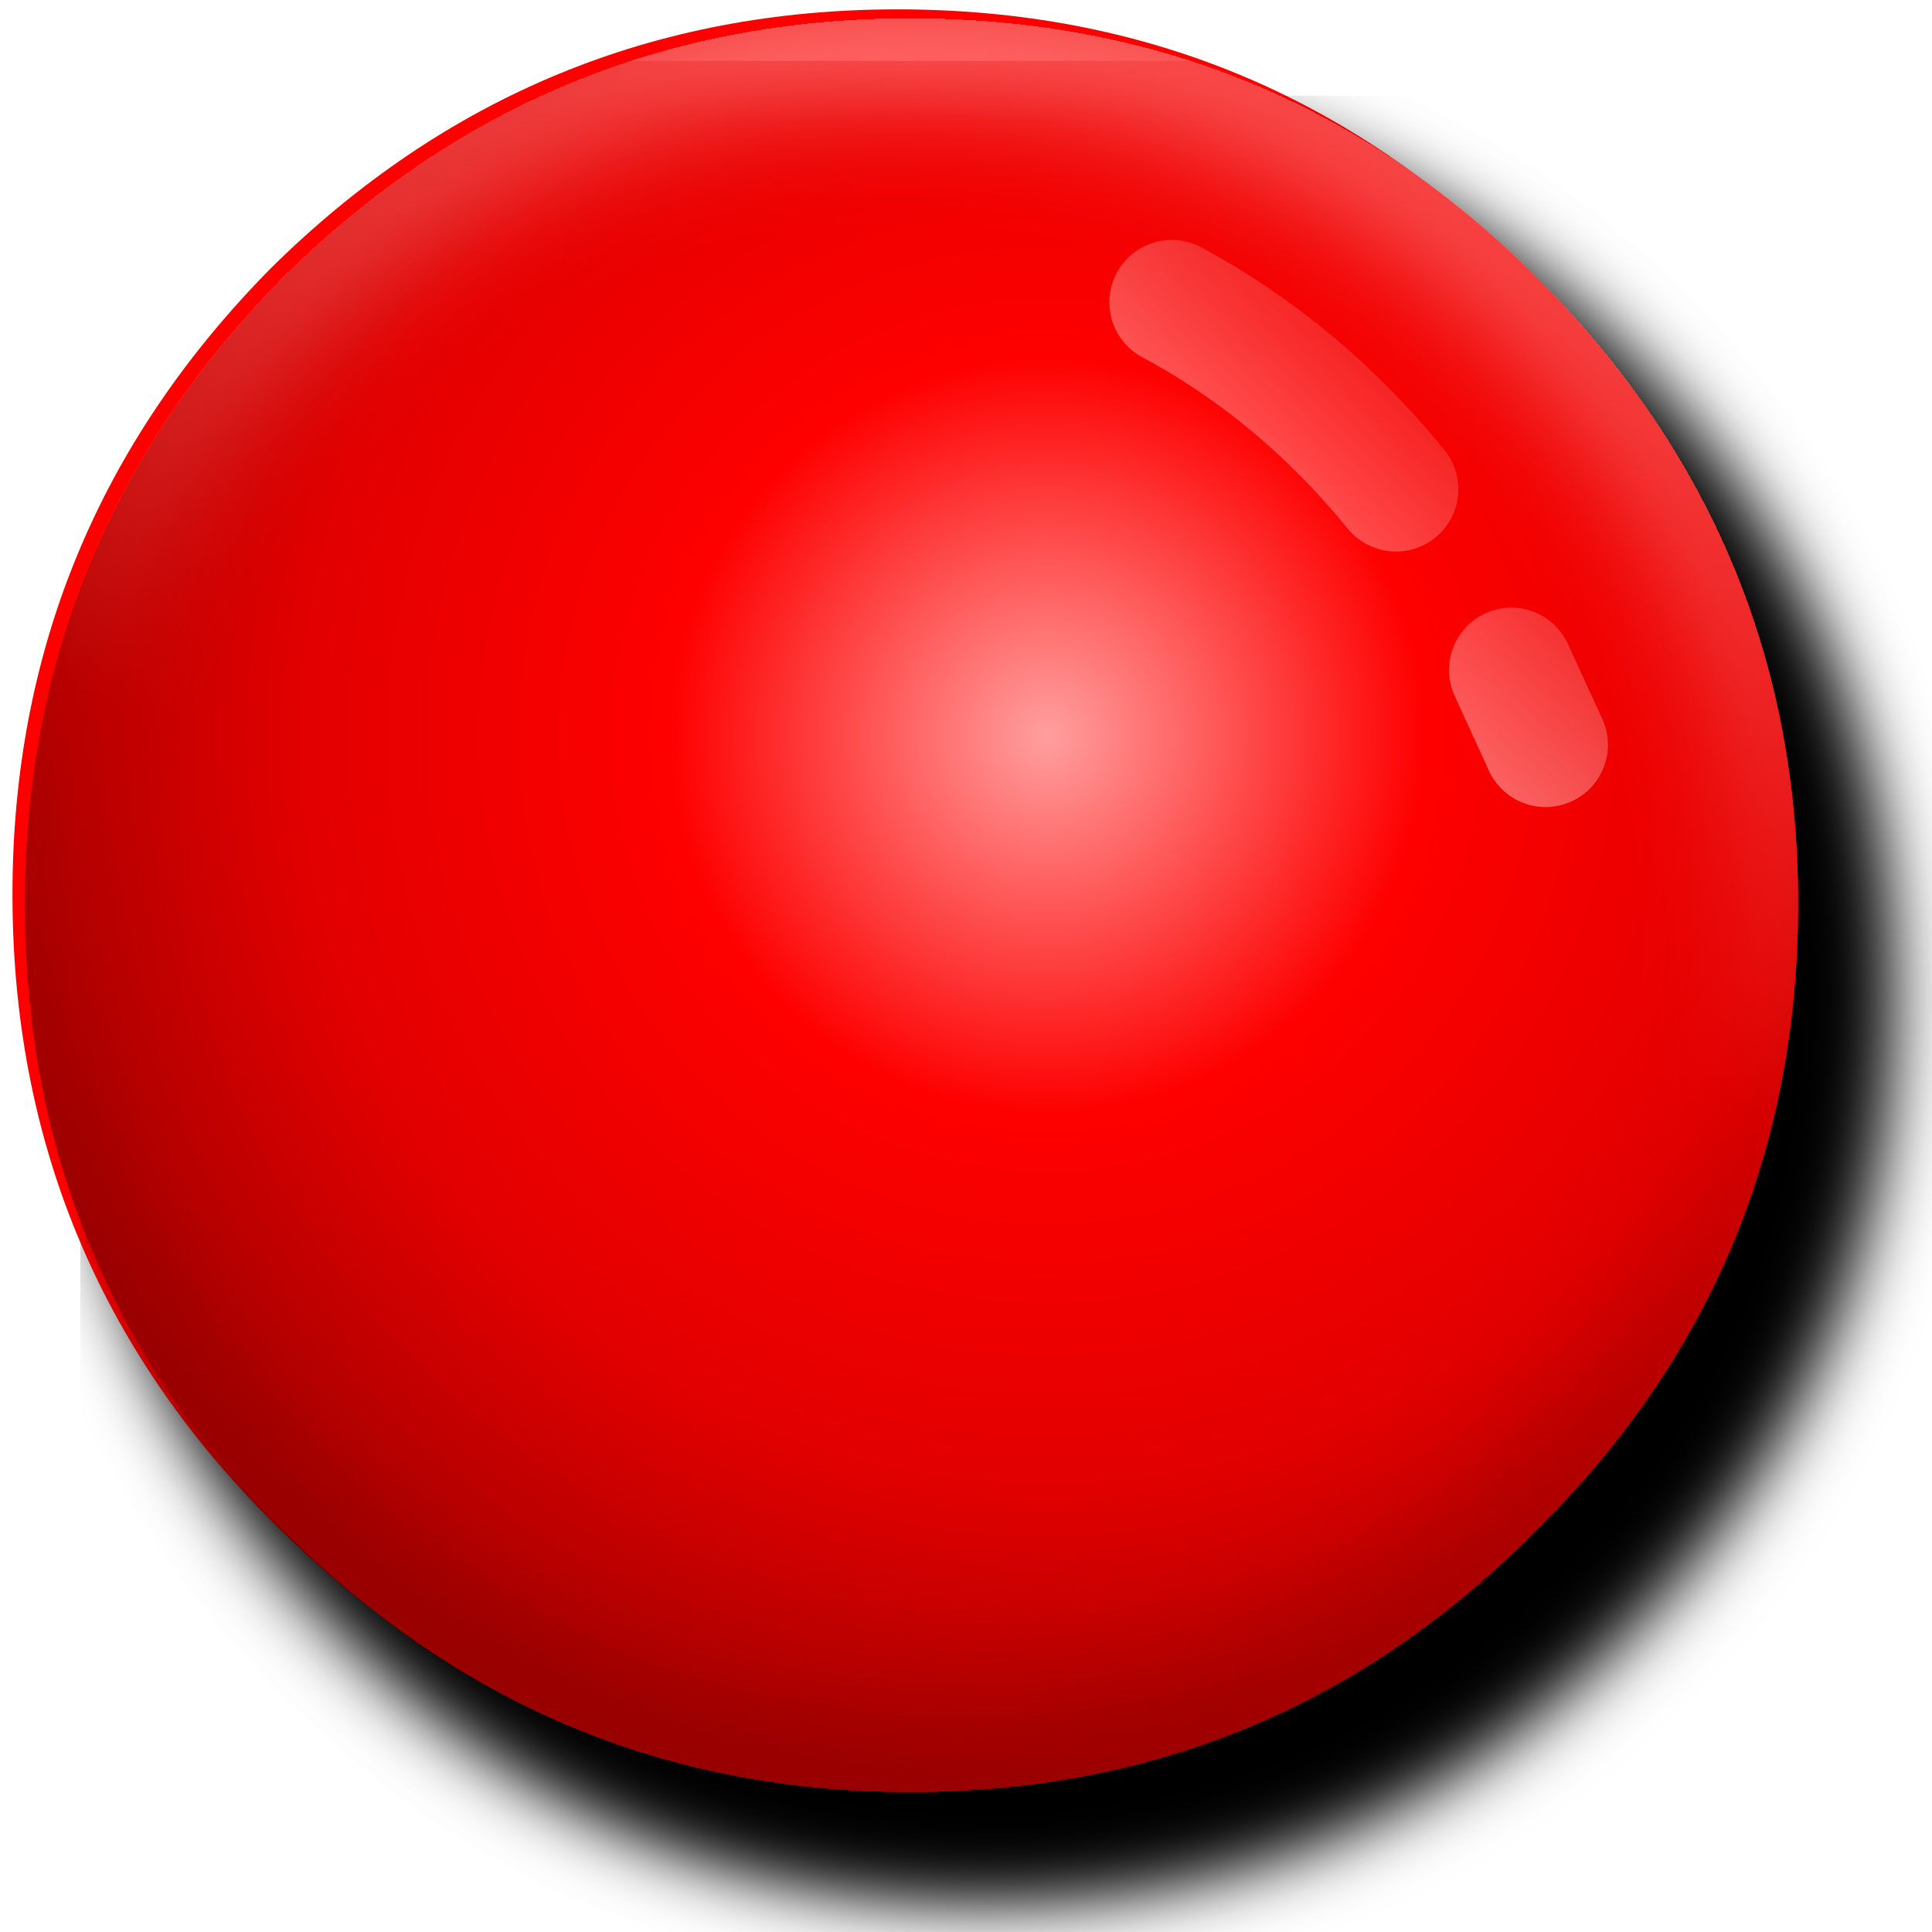
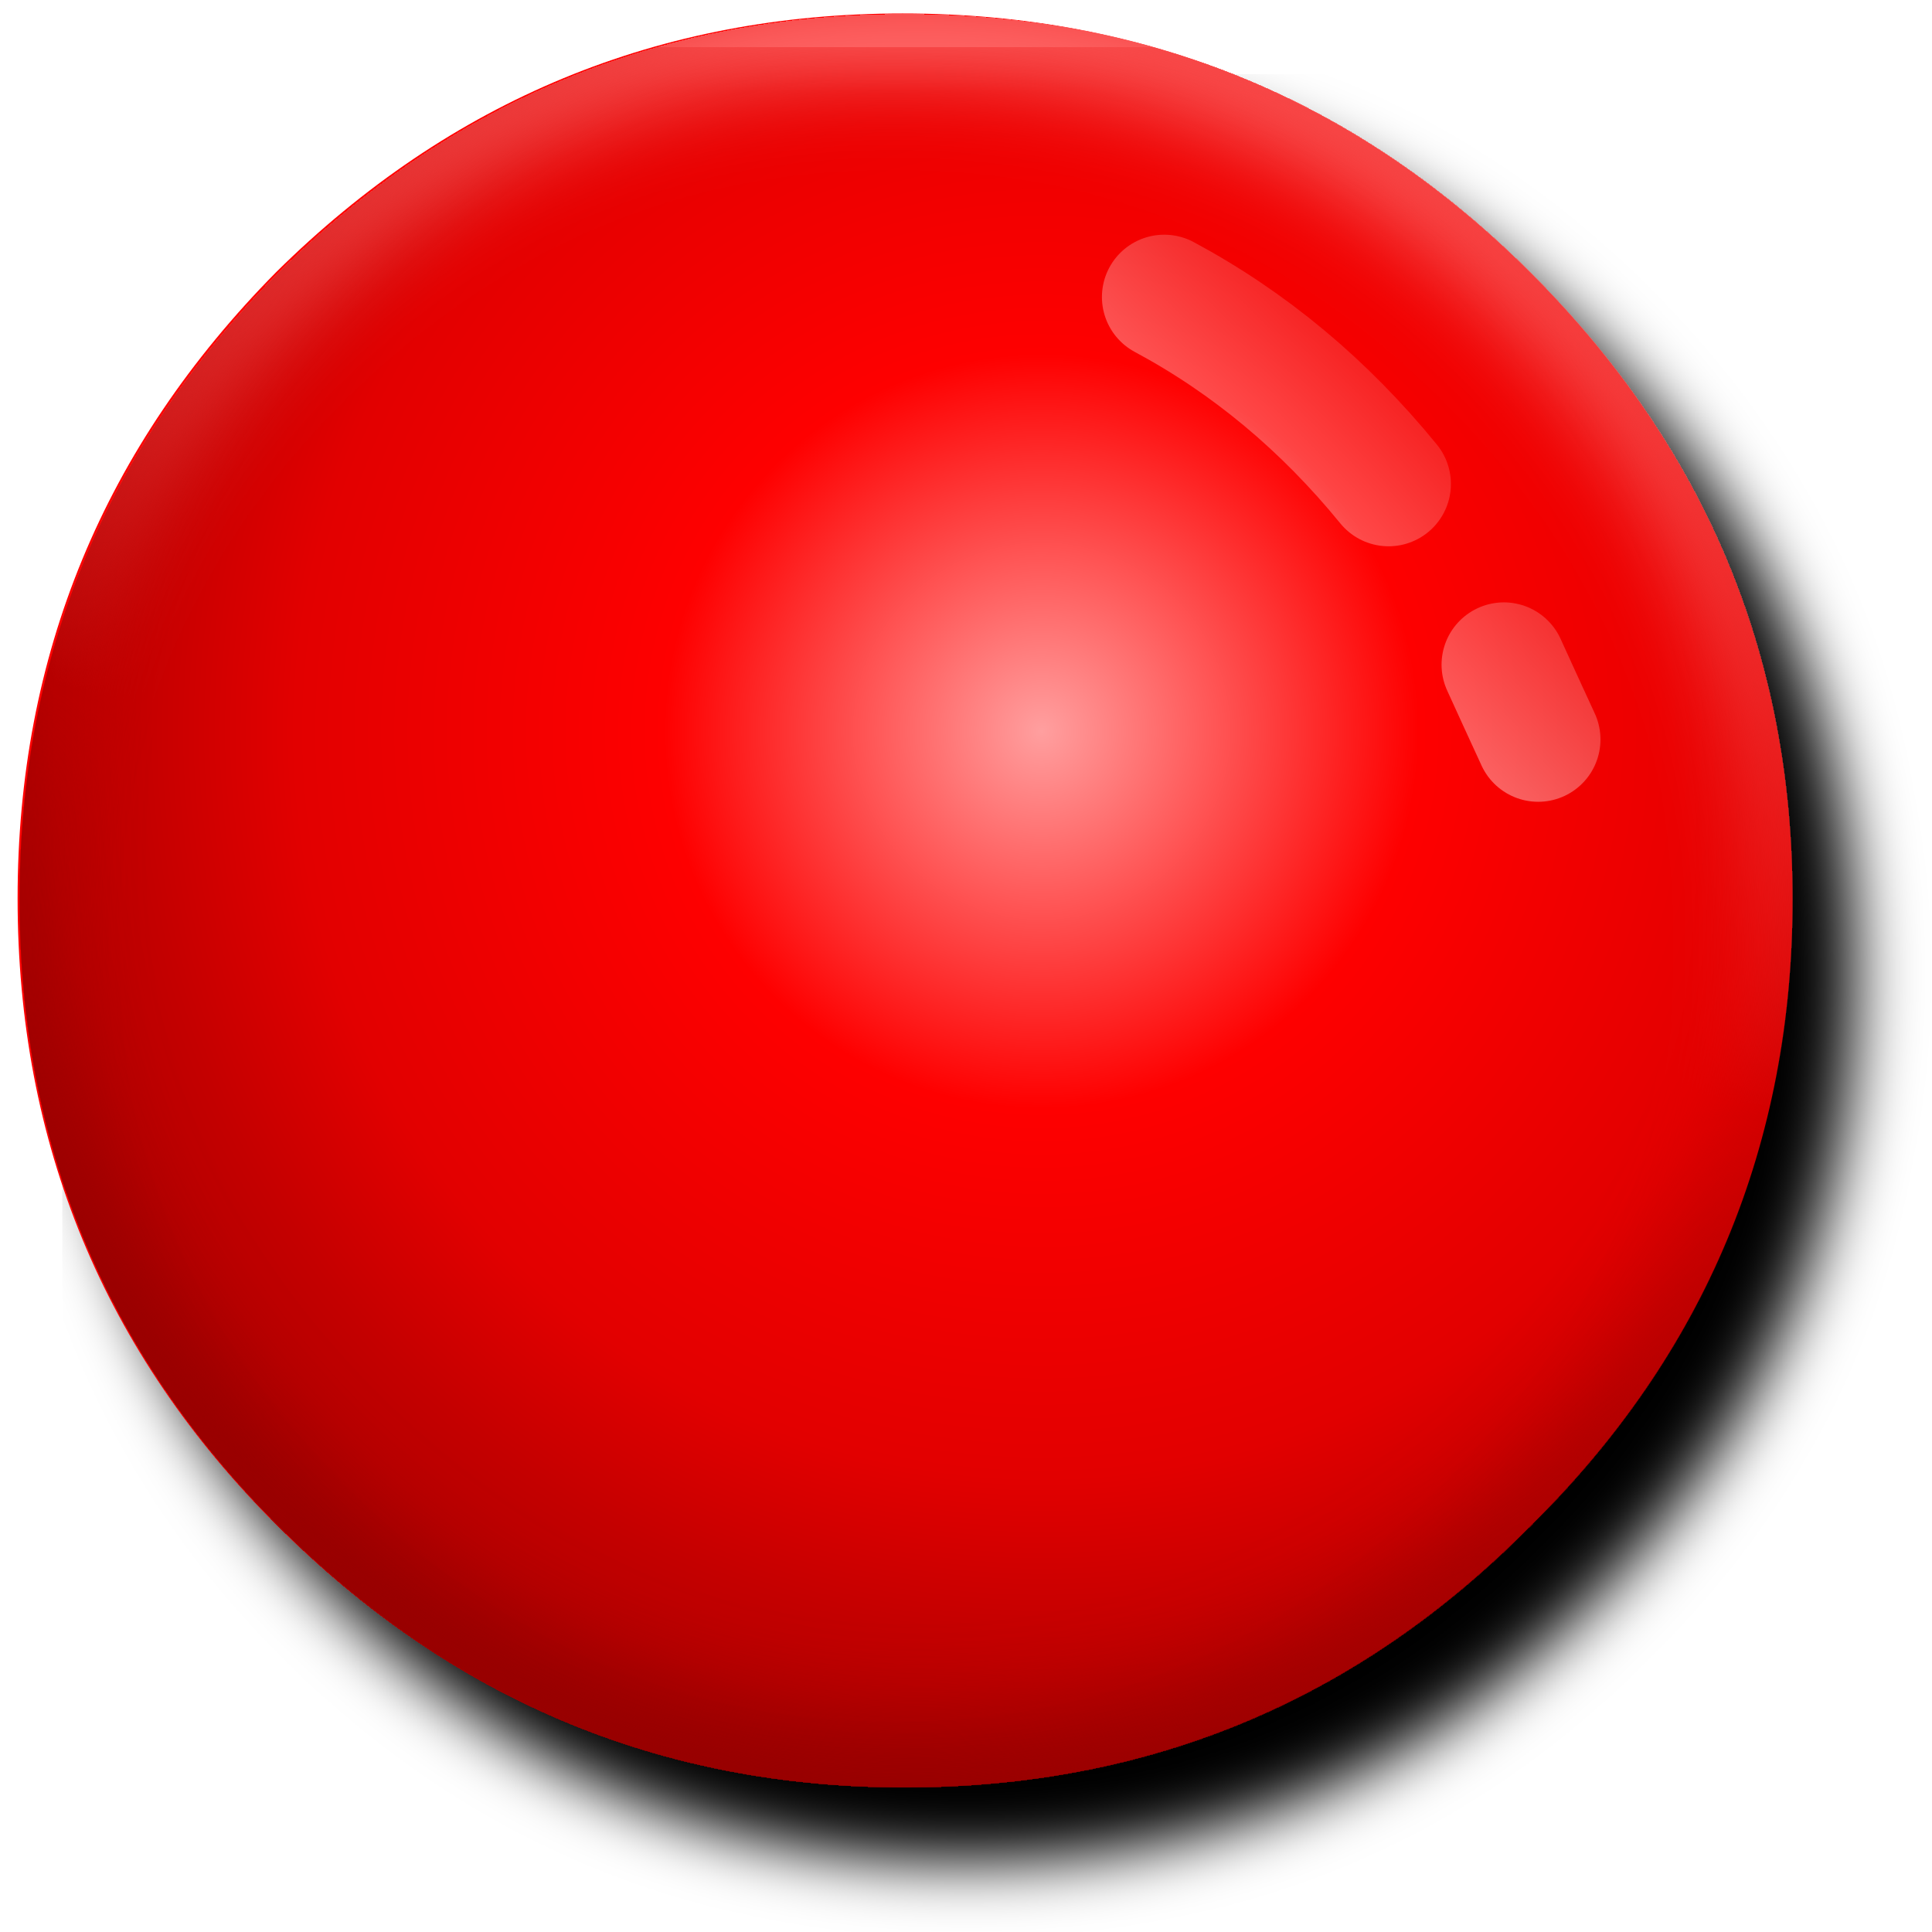
- <svg xmlns="http://www.w3.org/2000/svg" xmlns:xlink="http://www.w3.org/1999/xlink" version="1.1" preserveAspectRatio="none" x="0px" y="0px" width="31px" height="31px" viewBox="0 0 31 31">
+ <svg xmlns="http://www.w3.org/2000/svg" xmlns:xlink="http://www.w3.org/1999/xlink" version="1.1" preserveAspectRatio="none" x="0px" y="0px" width="40px" height="40px" viewBox="0 0 40 40">
  <defs>
    <radialGradient id="Gradient_1" gradientUnits="userSpaceOnUse" cx="0" cy="0" r="17.35" fx="0" fy="0" gradientTransform="matrix( 1, 0, 0, 1, 2.15,-2.7) " spreadMethod="pad">
      <stop offset="0%" stop-color="#FF9F9F" />
      <stop offset="34.902%" stop-color="#FE0000" />
      <stop offset="69.02%" stop-color="#E20000" />
      <stop offset="83.529%" stop-color="#C40000" />
      <stop offset="91.765%" stop-color="#B60000" />
      <stop offset="100%" stop-color="#A10000" />
    </radialGradient>
    <linearGradient id="Gradient_2" gradientUnits="userSpaceOnUse" x1="3.825" y1="-6.825" x2="7.775" y2="-10.775" spreadMethod="pad">
      <stop offset="0%" stop-color="#FFFFFF" stop-opacity="0.412" />
      <stop offset="100%" stop-color="#FFFFFF" stop-opacity="0" />
    </linearGradient>
-     <filter id="Filter_1" x="-21.549%" y="-22.415%" width="143.097%" height="144.83%" color-interpolation-filters="sRGB">
-       <feFlood flood-color="#000000" flood-opacity="1" in="SourceGraphic" result="result1" />
-       <feComposite in2="SourceGraphic" in="result1" operator="in" result="result2" />
-       <feGaussianBlur in="result2" stdDeviation="0.667,0.667" result="result3" />
-       <feOffset dx="1.286" dy="1.532" in="result3" result="result4" />
-       <feComposite in2="result4" in="SourceGraphic" operator="over" result="result5" />
-       <feColorMatrix in="result5" type="matrix" values="1 0 0 0 0 0 1 0 0 0 0 0 1 0 0 0 0 0 1 0 " result="result6" />
-     </filter>
-     <filter id="Filter_2" x="-21.549%" y="-22.415%" width="143.097%" height="144.83%" color-interpolation-filters="sRGB">
+     <filter id="Filter_1" x="-20%" y="-20%" width="140%" height="140%" color-interpolation-filters="sRGB">
      <feFlood flood-color="#000000" flood-opacity="1" in="SourceGraphic" result="result1" />
      <feComposite in2="SourceGraphic" in="result1" operator="in" result="result2" />
      <feGaussianBlur in="result2" stdDeviation="0.667,0.667" result="result3" />
      <feOffset dx="1.286" dy="1.532" in="result3" result="result4" />
      <feComposite in2="result4" in="SourceGraphic" operator="over" result="result5" />
    </filter>
-     <filter id="Filter_3" x="-21.336%" y="-23.97%" width="142.671%" height="147.939%" color-interpolation-filters="sRGB">
+     <filter id="Filter_2" x="-20%" y="-20.827%" width="140%" height="141.655%" color-interpolation-filters="sRGB">
      <feFlood flood-color="#FE6464" flood-opacity="1" in="SourceGraphic" result="result1" />
      <feComposite in2="SourceGraphic" in="result1" operator="in" result="result2" />
      <feGaussianBlur in="result2" stdDeviation="1,1" result="result3" />
      <feFlood flood-color="#940000" flood-opacity="1" in="SourceGraphic" result="result4" />
      <feComposite in2="SourceGraphic" in="result4" operator="in" result="result5" />
      <feGaussianBlur in="result5" stdDeviation="1,1" result="result6" />
      <feOffset dx="-0.225" dy="0.974" in="result3" result="result7" />
      <feOffset dx="0.225" dy="-0.974" in="result3" result="result8" />
      <feOffset dx="0.225" dy="-0.974" in="result6" result="result9" />
      <feOffset dx="-0.225" dy="0.974" in="result6" result="result10" />
      <feColorMatrix in="SourceGraphic" type="matrix" values="0 0 0 0 255 0 0 0 0 255 0 0 0 0 255 0 0 0 255 0" result="result11" />
      <feFlood flood-color="#000000" flood-opacity="0" in="SourceGraphic" result="result12" />
      <feComposite in2="result8" in="result7" operator="arithmetic" k1="0" k2="-1" k3="1" k4="0" result="result13" />
      <feComposite in2="result10" in="result9" operator="arithmetic" k1="0" k2="-1" k3="1" k4="0" result="result14" />
      <feComposite in2="result12" in="result13" operator="xor" result="result15" />
      <feComposite in2="result15" in="result14" operator="xor" result="result16" />
      <feComposite in2="result11" in="result16" operator="in" result="result17" />
      <feBlend mode="normal" in2="SourceGraphic" in="result17" result="result18" />
    </filter>
-     <g id="Symbol_8_copy_0_Layer0_0_FILL">
-       <path fill="#FF0000" stroke="none" d=" M -332.3 464.15 Q -332.3 458.3 -336.5 454.1 -340.65 449.95 -346.55 449.95 -352.4 449.95 -356.6 454.1 -360.75 458.3 -360.75 464.15 -360.75 470.05 -356.6 474.2 -352.4 478.4 -346.55 478.4 -340.65 478.4 -336.5 474.2 -332.3 470.05 -332.3 464.15 Z" />
-     </g>
    <g id="Duplicate_Items_Folder_Question_Dot_Red_0_Layer2_0_FILL">
      <path fill="#FF0000" stroke="none" d=" M -332.3 464.15 Q -332.3 458.3 -336.5 454.1 -340.65 449.95 -346.55 449.95 -352.4 449.95 -356.6 454.1 -360.75 458.3 -360.75 464.15 -360.75 470.05 -356.6 474.2 -352.4 478.4 -346.55 478.4 -340.65 478.4 -336.5 474.2 -332.3 470.05 -332.3 464.15 Z" />
    </g>
    <g id="Symbol_6_0_Layer0_0_FILL">
      <path fill="url(#Gradient_1)" stroke="none" d=" M -0.05 -14.2 Q -5.9 -14.2 -10.1 -10.05 -14.25 -5.85 -14.25 0 -14.25 5.9 -10.1 10.05 -5.9 14.25 -0.05 14.25 5.85 14.25 10 10.05 14.2 5.9 14.2 0 14.2 -5.85 10 -10.05 5.85 -14.2 -0.05 -14.2 Z" />
    </g>
    <path id="Duplicate_Items_Folder_Question_Dot_Red_0_Layer0_0_1_STROKES" stroke="url(#Gradient_2)" stroke-width="2" stroke-linejoin="round" stroke-linecap="round" fill="none" d=" M 4.15 -9.65 Q 6.2 -8.55 7.75 -6.65 M 9.6 -3.75 Q 9.85 -3.2 10.15 -2.55" />
  </defs>
  <g filter="url(#Filter_1)" transform="matrix( 1, 0, 0, 1, 0,0) ">
-     <g transform="matrix( 1, 0, 0, 1, 14.45,14.35) ">
-       <g transform="matrix( 1, 0, 0, 1, 346.5,-464.15) ">
-         <use xlink:href="#Symbol_8_copy_0_Layer0_0_FILL" />
-       </g>
-     </g>
-   </g>
-   <g filter="url(#Filter_2)" transform="matrix( 1, 0, 0, 1, 0,0) ">
-     <g transform="matrix( 1, 0, 0, 1, 14.65,14.5) ">
+     <g transform="matrix( 1.290222, 0, 0, 1.290222, 18.75,18.6) ">
      <g transform="matrix( 1, 0, 0, 1, 346.5,-464.15) ">
        <use xlink:href="#Duplicate_Items_Folder_Question_Dot_Red_0_Layer2_0_FILL" />
      </g>
-       <g filter="url(#Filter_3)" transform="matrix( 1, 0, 0, 1, -14.65,-14.5) ">
-         <g transform="matrix( 1, 0, 0, 1, 14.65,14.5) ">
+       <g filter="url(#Filter_2)" transform="matrix( 0.7750549, 0, 0, 0.7750549, -14.5,-14.4) ">
+         <g transform="matrix( 1.290222, 0, 0, 1.290222, 18.75,18.6) ">
          <g transform="matrix( 1, 0, 0, 1, 0,0) ">
            <use xlink:href="#Symbol_6_0_Layer0_0_FILL" />
          </g>
        </g>
      </g>
      <g transform="matrix( 1, 0, 0, 1, 0,0) ">
        <use xlink:href="#Duplicate_Items_Folder_Question_Dot_Red_0_Layer0_0_1_STROKES" />
      </g>
    </g>
  </g>
</svg>
